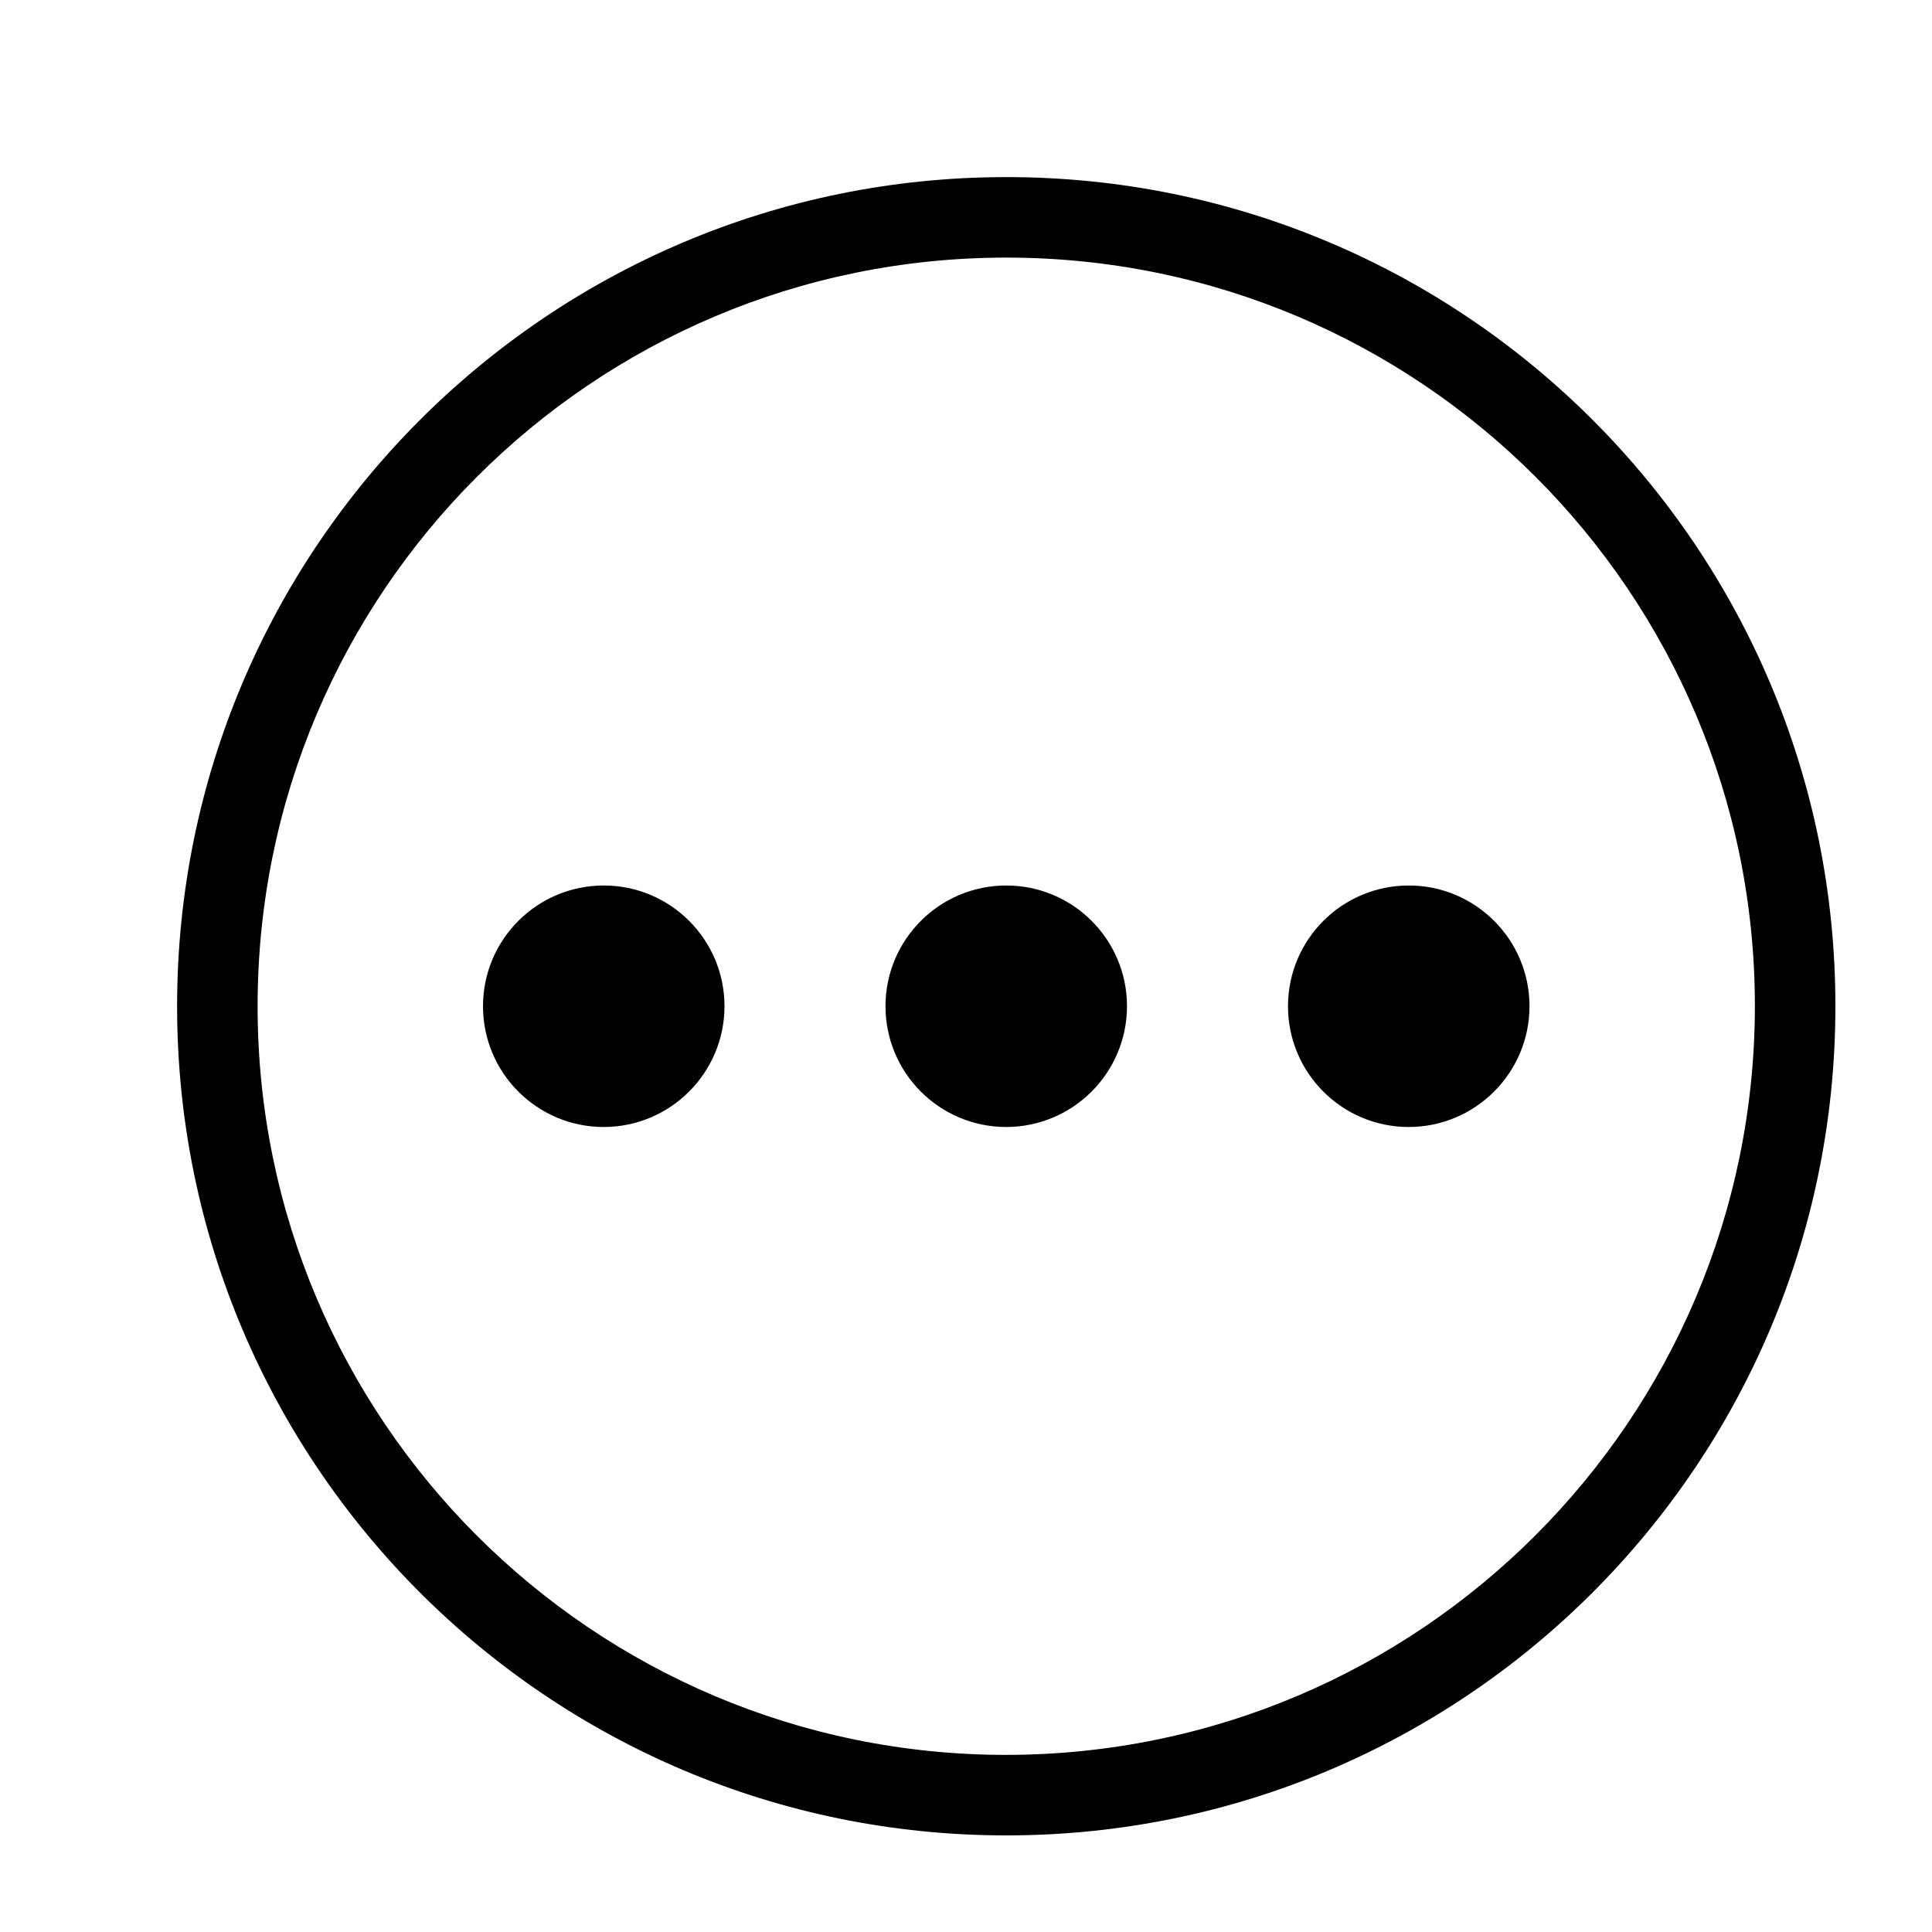
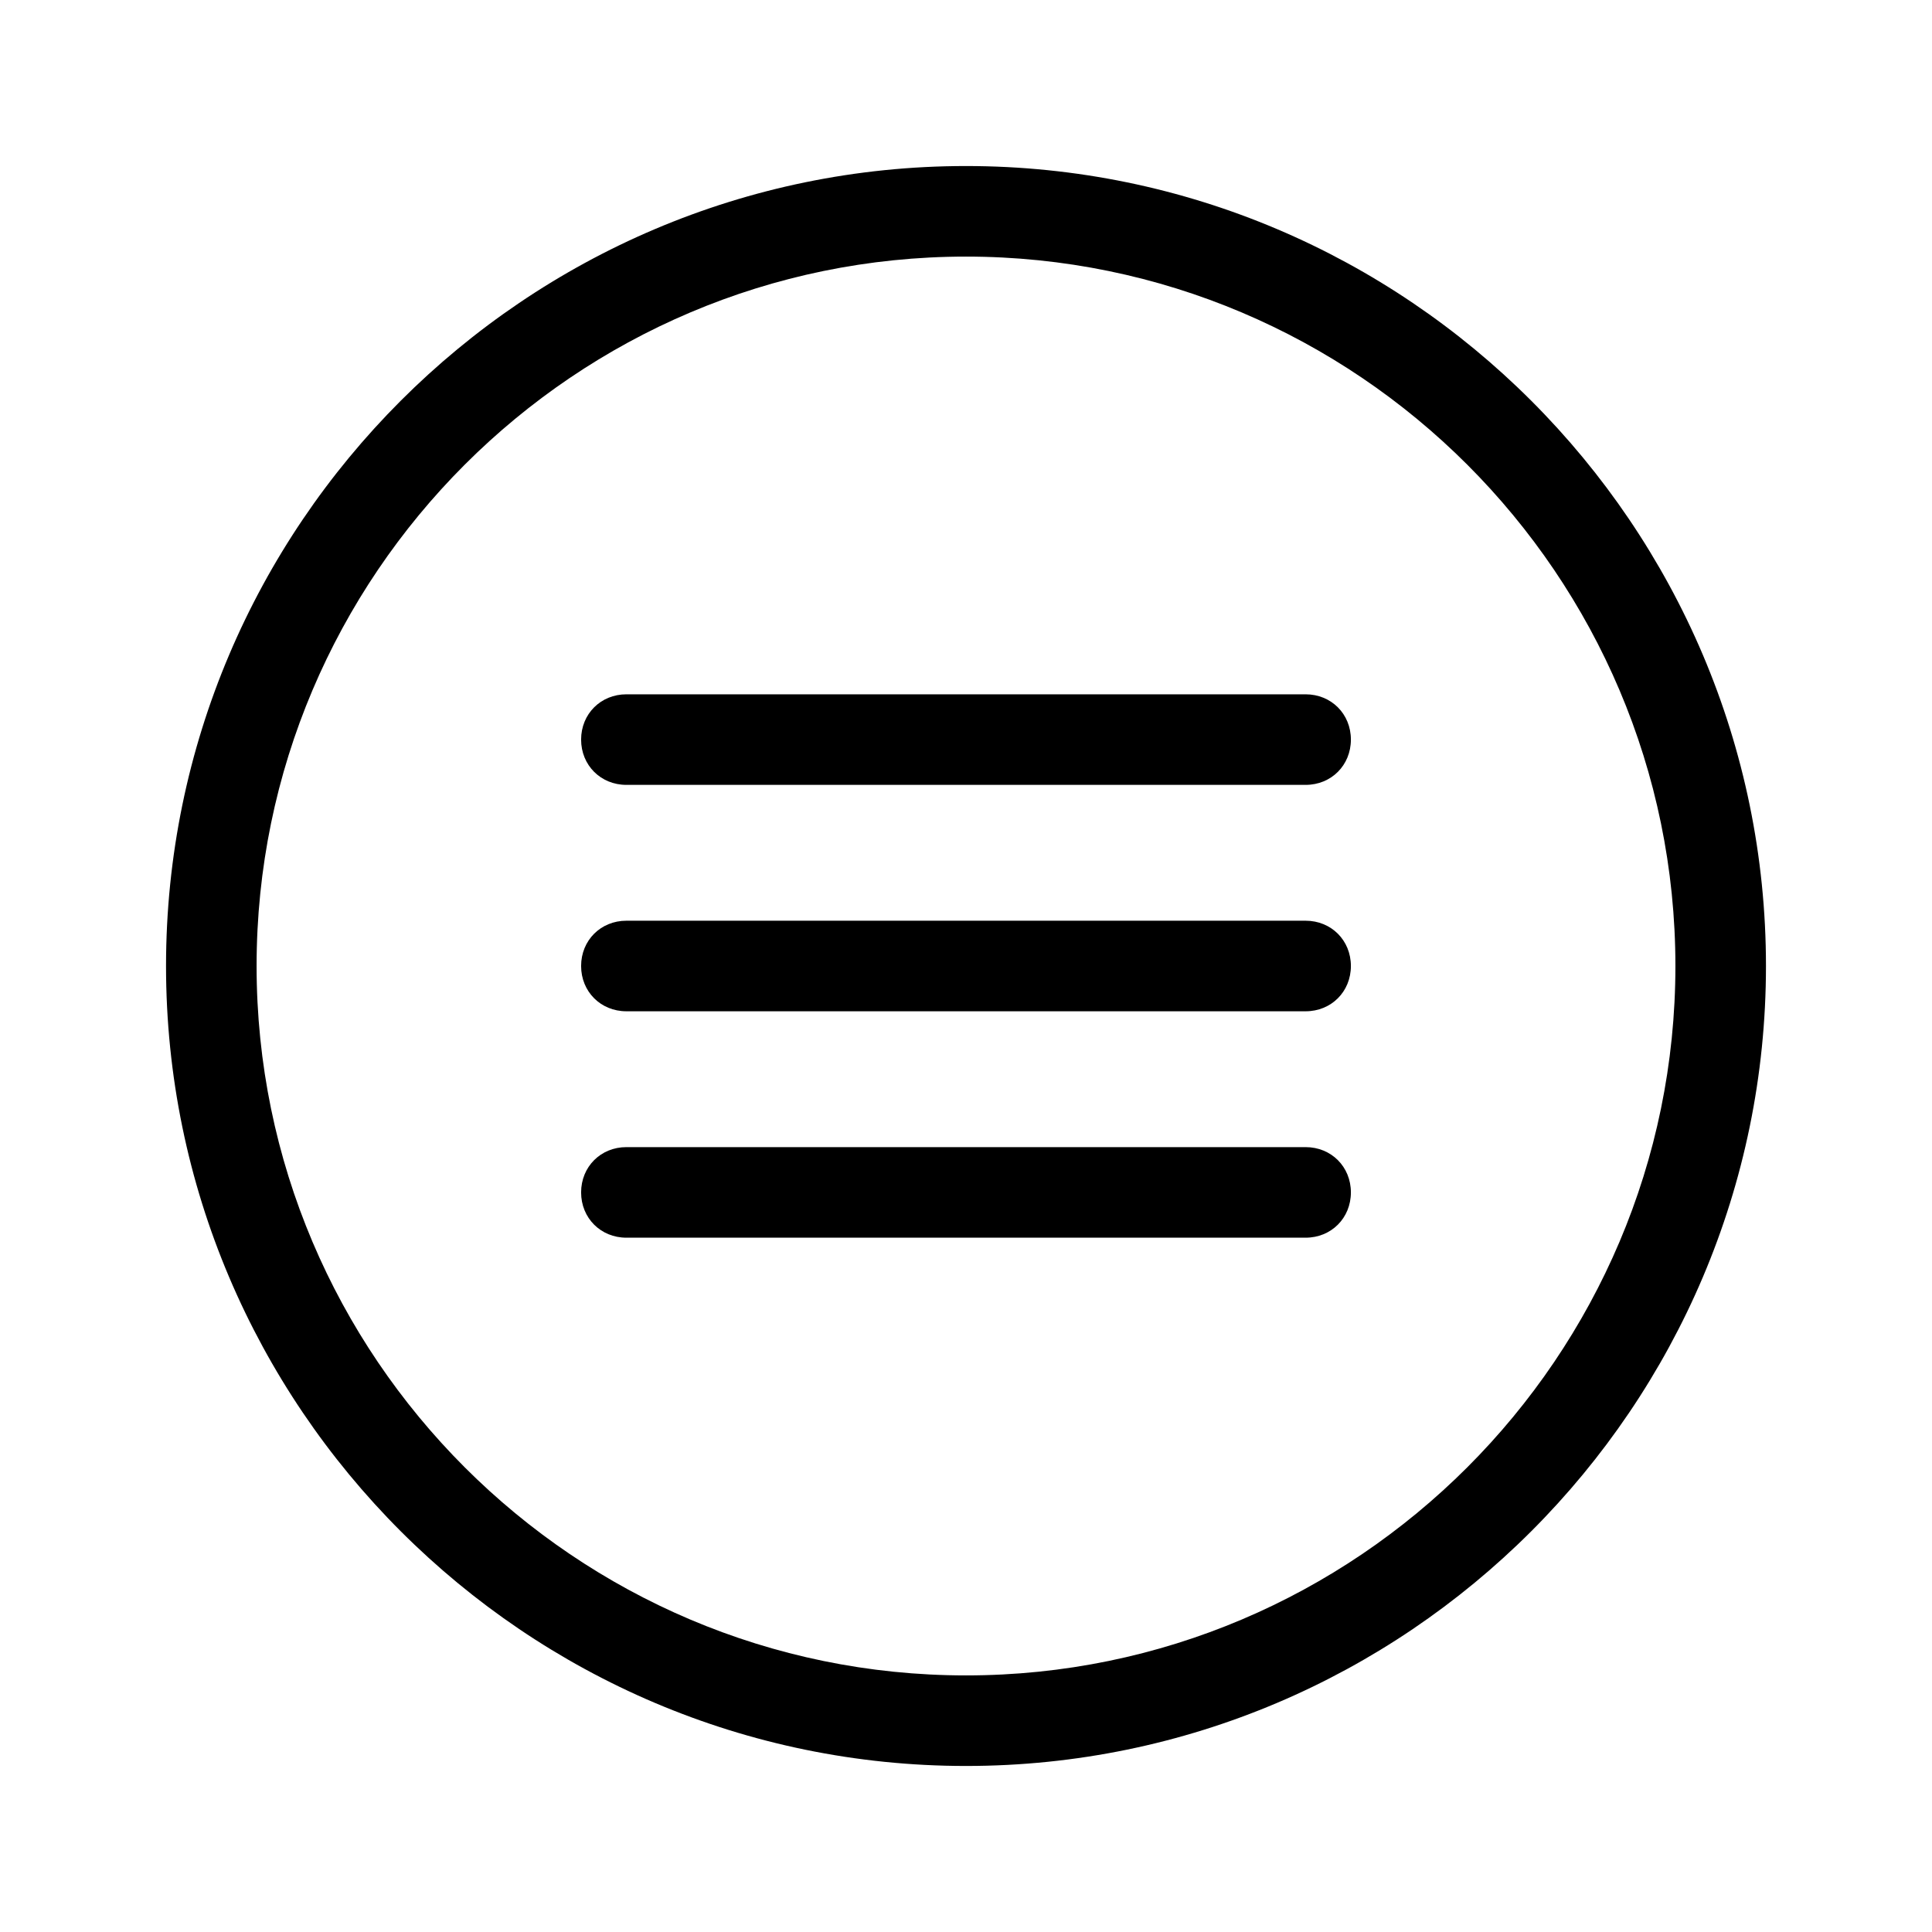
- <svg xmlns="http://www.w3.org/2000/svg" width="800px" height="800px" viewBox="0 0 24 24">
-   <path d="M17.5 14a1.5 1.5 0 1 1 1.5-1.5 1.502 1.502 0 0 1-1.5 1.5zM14 12.5a1.5 1.5 0 1 0-1.5 1.5 1.502 1.502 0 0 0 1.5-1.5zm-5 0A1.5 1.5 0 1 0 7.5 14 1.502 1.502 0 0 0 9 12.5zm13.8 0A10.3 10.3 0 1 1 12.5 2.2a10.297 10.297 0 0 1 10.3 10.3zm-1 0a9.3 9.3 0 1 0-9.3 9.3 9.31 9.31 0 0 0 9.3-9.3z" />
-   <path fill="none" d="M0 0h24v24H0z" />
+ <svg xmlns="http://www.w3.org/2000/svg" x="0px" y="0px" width="100" height="100" viewBox="0 0 128 128">
+   <path fill="none" d="M64 14A50 50 0 1 0 64 114A50 50 0 1 0 64 14Z" />
+   <path fill="current" d="M64,117c-29.2,0-53-23.8-53-53s23.8-53,53-53s53,23.8,53,53S93.2,117,64,117z M64,17c-25.9,0-47     ,21.1-47,47s21.1,47,47,47s47-21.1,47-47S89.9,17,64,17z">
+     </path>
+   <path fill="current" d="M86.5 52h-45c-1.7 0-3-1.3-3-3s1.3-3 3-3h45c1.7 0 3 1.3 3 3S88.2 52 86.5 52zM86.5 67h-45c-1.7 0-3-1.3-3-3s1.3-3 3-3h45c1.7 0 3 1.3 3 3S88.2 67 86.5 67z" />
+   <g>
+     <path fill="current" d="M86.5,82h-45c-1.7,0-3-1.3-3-3s1.3-3,3-3h45c1.7,0,3,1.3,3,3S88.2,82,86.5,82z">
+         </path>
+   </g>
</svg>
